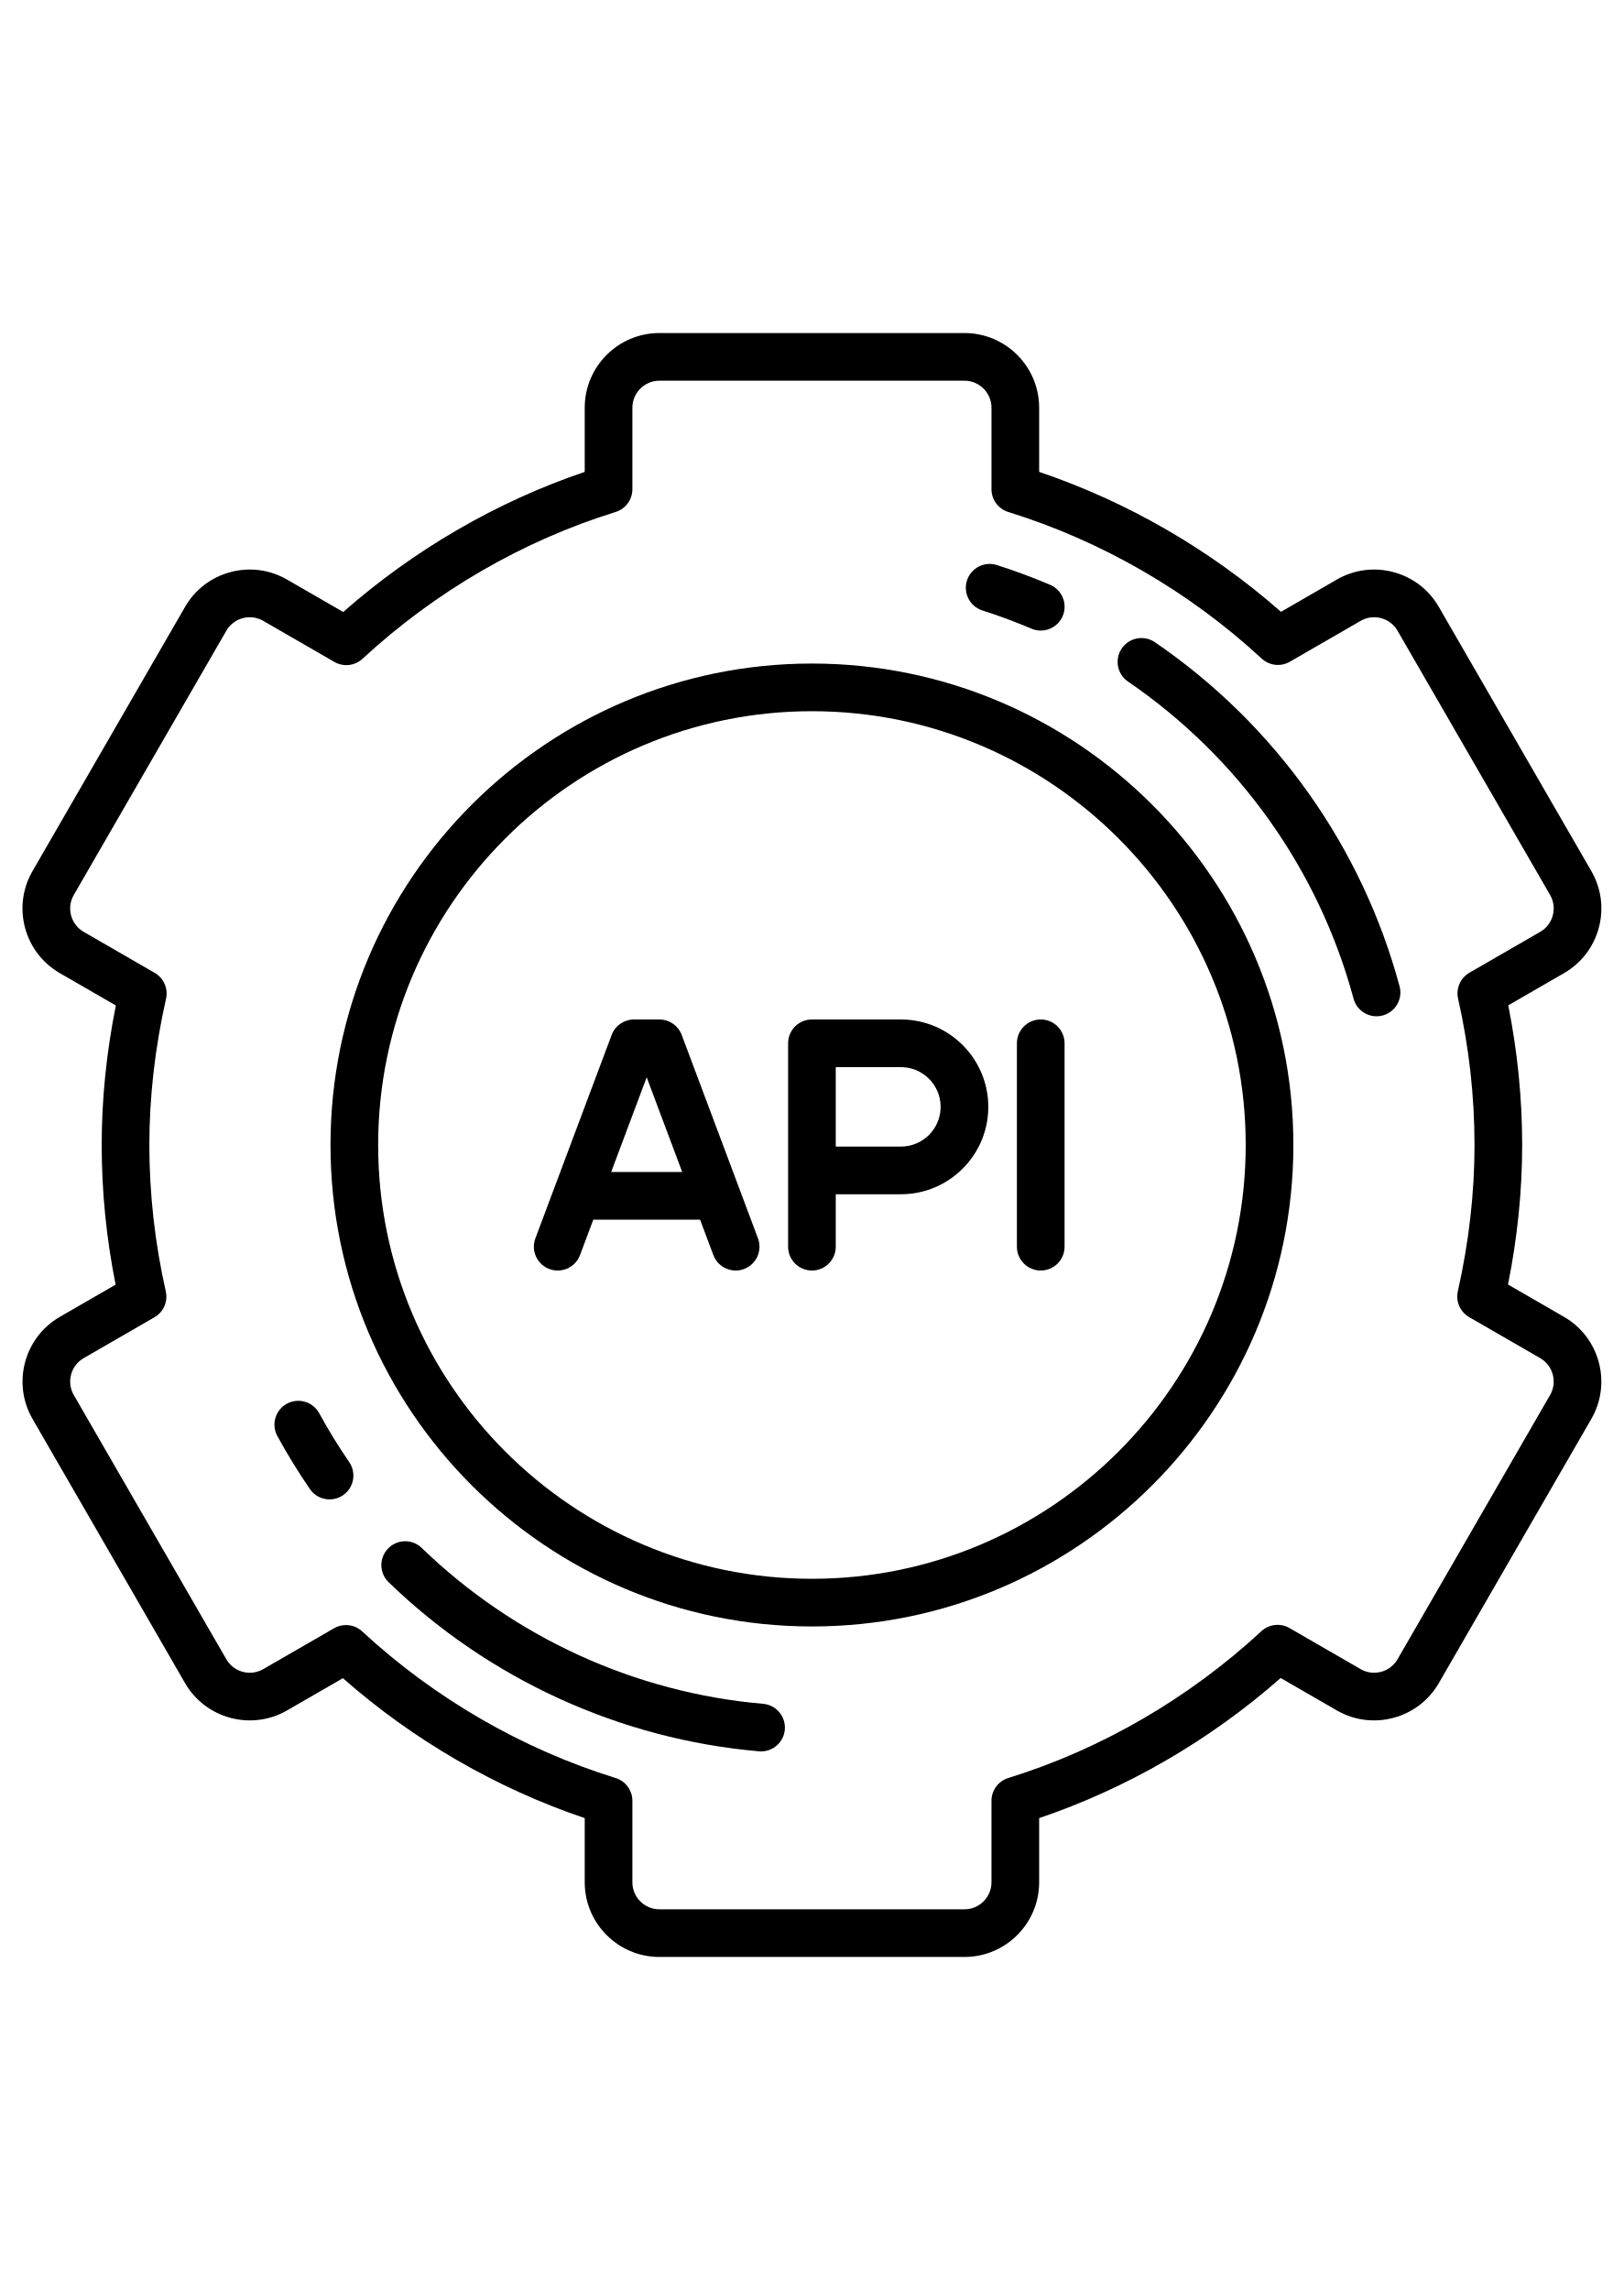
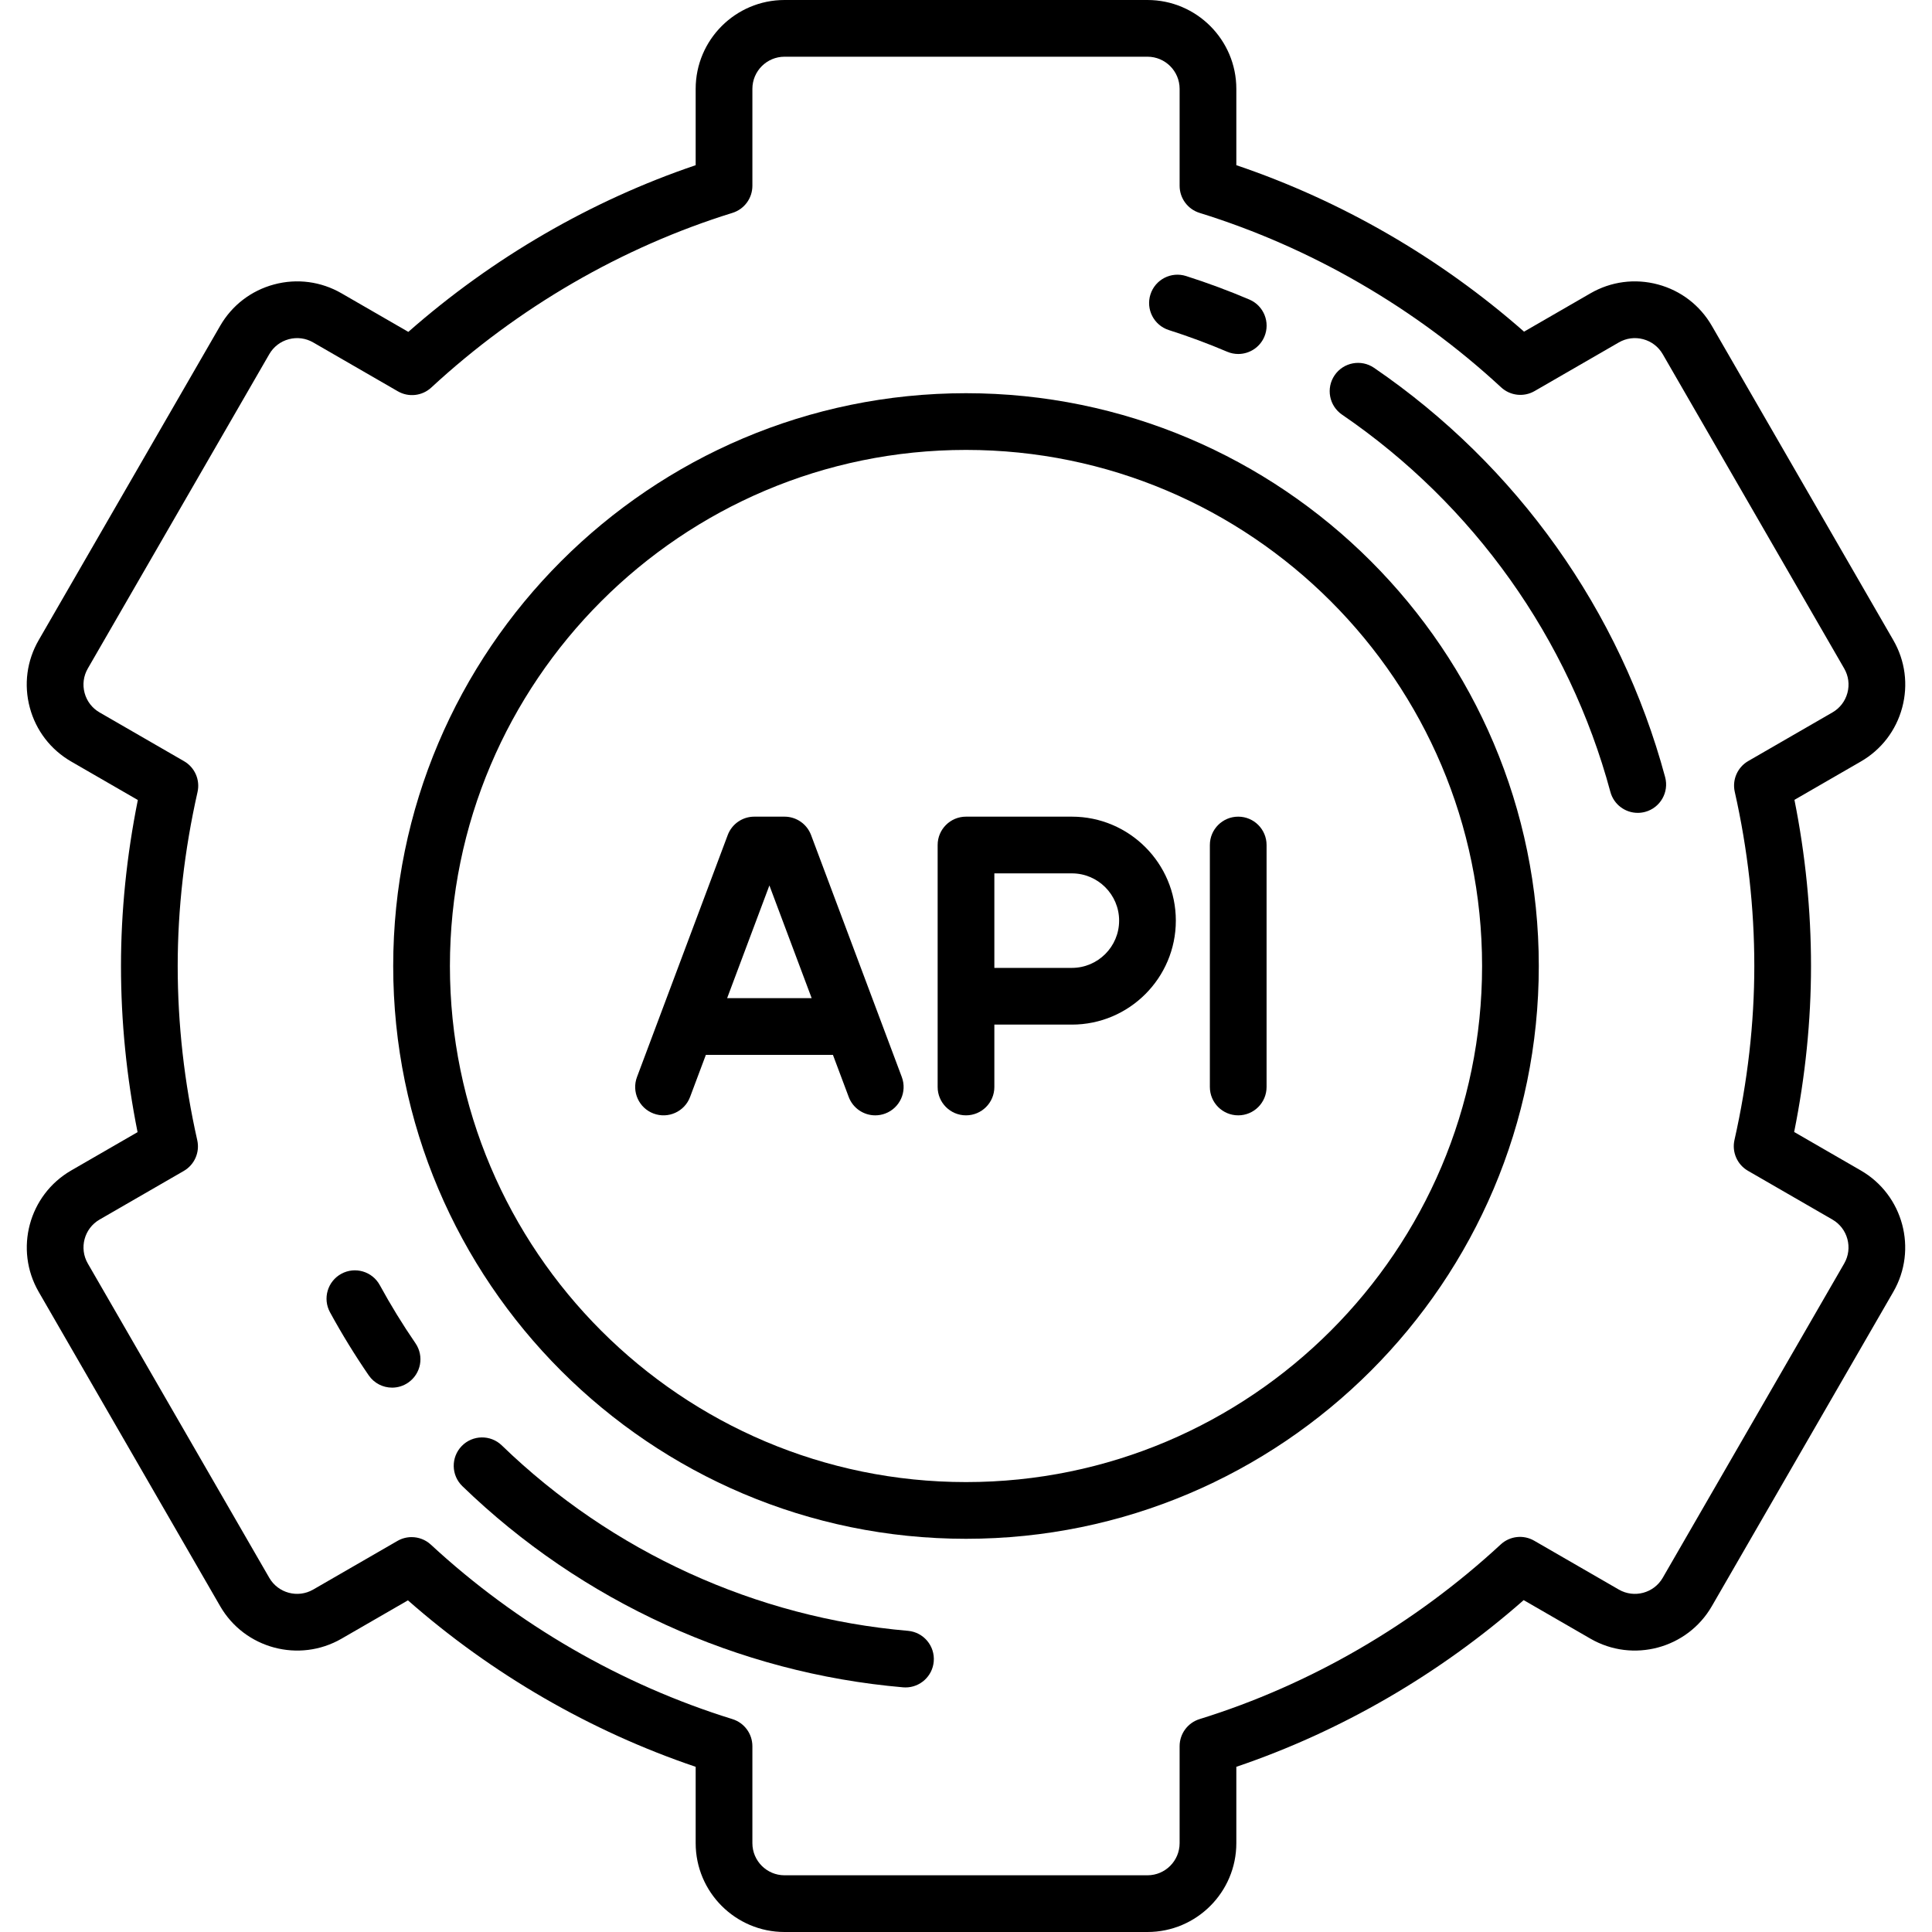
- <svg xmlns="http://www.w3.org/2000/svg" fill="#000000" height="361px" width="256px" version="1.1" id="Capa_1" viewBox="0 0 511 511" xml:space="preserve">
+ <svg xmlns="http://www.w3.org/2000/svg" fill="#000000" height="800px" width="800px" version="1.1" id="Capa_1" viewBox="0 0 511 511" xml:space="preserve">
  <g>
    <path d="M492.168,309.579l-17.626-10.177c2.96-14.723,4.458-29.466,4.458-43.902c0-14.646-1.474-29.403-4.384-43.946l17.552-10.134   c5.436-3.138,9.325-8.206,10.949-14.269s0.791-12.396-2.348-17.832l-48-83.139c-3.139-5.436-8.206-9.325-14.269-10.949   c-6.064-1.624-12.396-0.791-17.833,2.348l-17.566,10.142C380.912,68.2,354.798,53.092,327,43.692V23.5   C327,10.542,316.458,0,303.5,0h-96C194.542,0,184,10.542,184,23.5v20.193c-27.65,9.362-53.728,24.49-75.999,44.088L90.332,77.579   c-5.437-3.139-11.77-3.973-17.833-2.348c-6.063,1.625-11.13,5.513-14.269,10.949l-48,83.139   c-3.139,5.436-3.972,11.769-2.348,17.832s5.513,11.131,10.949,14.269l17.626,10.177C33.499,226.32,32,241.063,32,255.5   c0,14.644,1.474,29.401,4.384,43.945l-17.552,10.134c-11.222,6.479-15.08,20.879-8.602,32.102l48,83.139   c6.479,11.221,20.879,15.08,32.102,8.601l17.565-10.142c22.19,19.521,48.303,34.629,76.103,44.03V487.5   c0,12.958,10.542,23.5,23.5,23.5h96c12.958,0,23.5-10.542,23.5-23.5v-20.193c27.651-9.362,53.729-24.49,76-44.087l17.668,10.201   c11.221,6.479,25.623,2.62,32.102-8.601l48-83.139C507.248,330.458,503.39,316.058,492.168,309.579z M487.779,334.181l-48,83.138   c-2.343,4.06-7.552,5.455-11.611,3.111l-22.392-12.928c-2.845-1.643-6.43-1.242-8.842,0.989   c-22.893,21.173-50.437,37.148-79.653,46.199c-3.14,0.973-5.281,3.877-5.281,7.164V487.5c0,4.687-3.813,8.5-8.5,8.5h-96   c-4.687,0-8.5-3.813-8.5-8.5v-25.645c0-3.287-2.141-6.191-5.28-7.164c-29.396-9.107-56.974-25.062-79.755-46.139   c-1.421-1.315-3.25-1.995-5.095-1.995c-1.286,0-2.579,0.33-3.748,1.005L82.832,420.43c-4.06,2.343-9.268,0.948-11.611-3.111   l-48-83.138c-2.343-4.059-0.947-9.268,3.111-11.612l22.272-12.859c2.844-1.642,4.289-4.942,3.566-8.146   C48.739,286.357,47,270.858,47,255.5c0-15.1,1.765-30.584,5.247-46.022c0.722-3.203-0.723-6.504-3.566-8.145L26.332,188.43   c-1.966-1.135-3.372-2.968-3.96-5.161c-0.587-2.193-0.286-4.484,0.849-6.45l48-83.139c1.135-1.966,2.968-3.373,5.162-3.96   c2.192-0.588,4.484-0.286,6.45,0.849l22.392,12.928c2.846,1.644,6.43,1.242,8.842-0.989c22.894-21.173,50.437-37.148,79.653-46.199   c3.14-0.973,5.281-3.877,5.281-7.164V23.5c0-4.687,3.813-8.5,8.5-8.5h96c4.687,0,8.5,3.813,8.5,8.5v25.645   c0,3.287,2.141,6.191,5.28,7.164c29.395,9.106,56.973,25.061,79.755,46.139c2.412,2.232,5.997,2.633,8.843,0.99l22.29-12.869   c1.967-1.135,4.258-1.437,6.45-0.849c2.193,0.588,4.026,1.994,5.162,3.96l48,83.139c1.135,1.966,1.437,4.257,0.849,6.45   c-0.588,2.193-1.994,4.026-3.96,5.161l-22.272,12.859c-2.844,1.642-4.289,4.943-3.566,8.146c3.431,15.206,5.17,30.704,5.17,46.065   c0,15.1-1.765,30.584-5.247,46.021c-0.722,3.203,0.723,6.503,3.566,8.145l22.349,12.903   C488.727,324.913,490.123,330.122,487.779,334.181z" />
    <path d="M255.5,104C171.962,104,104,171.963,104,255.5S171.962,407,255.5,407S407,339.037,407,255.5S339.038,104,255.5,104z    M255.5,392C180.234,392,119,330.766,119,255.5S180.234,119,255.5,119S392,180.234,392,255.5S330.766,392,255.5,392z" />
    <path d="M283.5,216h-28c-4.142,0-7.5,3.358-7.5,7.5v64c0,4.142,3.358,7.5,7.5,7.5s7.5-3.358,7.5-7.5V271h20.5   c15.164,0,27.5-12.336,27.5-27.5S298.664,216,283.5,216z M283.5,256H263v-25h20.5c6.893,0,12.5,5.607,12.5,12.5   S290.393,256,283.5,256z" />
    <path d="M214.522,220.867c-1.098-2.927-3.896-4.867-7.022-4.867h-8c-3.126,0-5.925,1.939-7.022,4.867l-24,64   c-1.455,3.878,0.511,8.201,4.389,9.656c3.878,1.455,8.201-0.511,9.656-4.389L186.697,279h33.605l4.175,11.133   c1.129,3.011,3.987,4.869,7.023,4.869c0.875,0,1.765-0.154,2.632-0.479c3.878-1.454,5.844-5.778,4.389-9.656L214.522,220.867z    M192.322,264l11.178-29.807L214.678,264H192.322z" />
    <path d="M327.5,216c-4.142,0-7.5,3.358-7.5,7.5v64c0,4.142,3.358,7.5,7.5,7.5s7.5-3.358,7.5-7.5v-64   C335,219.358,331.642,216,327.5,216z" />
    <path d="M309.152,87.3c5.205,1.659,10.394,3.586,15.421,5.726c0.958,0.408,1.954,0.601,2.934,0.601c2.916,0,5.69-1.712,6.904-4.564   c1.622-3.811-0.152-8.216-3.963-9.838c-5.458-2.323-11.09-4.415-16.742-6.216c-3.945-1.258-8.165,0.922-9.423,4.868   C303.026,81.823,305.206,86.042,309.152,87.3z" />
    <path d="M100.45,339.904c-1.984-3.636-6.541-4.976-10.176-2.992c-3.636,1.984-4.976,6.54-2.992,10.176   c3.112,5.704,6.557,11.315,10.239,16.677c1.454,2.117,3.801,3.255,6.189,3.255c1.463,0,2.941-0.427,4.239-1.318   c3.415-2.345,4.282-7.014,1.937-10.428C106.493,350.332,103.318,345.161,100.45,339.904z" />
    <path d="M240.14,431.341c-40.189-3.463-78.337-20.879-107.416-49.041c-2.976-2.882-7.724-2.805-10.605,0.17   c-2.881,2.976-2.806,7.724,0.17,10.605c31.55,30.555,72.947,49.452,116.563,53.21c0.219,0.019,0.436,0.028,0.652,0.028   c3.851,0,7.127-2.949,7.464-6.856C247.323,435.331,244.266,431.697,240.14,431.341z" />
    <path d="M363.425,97.287c-3.42-2.337-8.087-1.459-10.424,1.96c-2.337,3.42-1.459,8.087,1.96,10.424   c34.844,23.813,60.049,59.248,70.972,99.776c0.902,3.346,3.93,5.55,7.237,5.55c0.646,0,1.303-0.084,1.956-0.26   c4-1.078,6.368-5.194,5.29-9.193C428.564,161.564,401.221,123.118,363.425,97.287z" />
  </g>
</svg>
